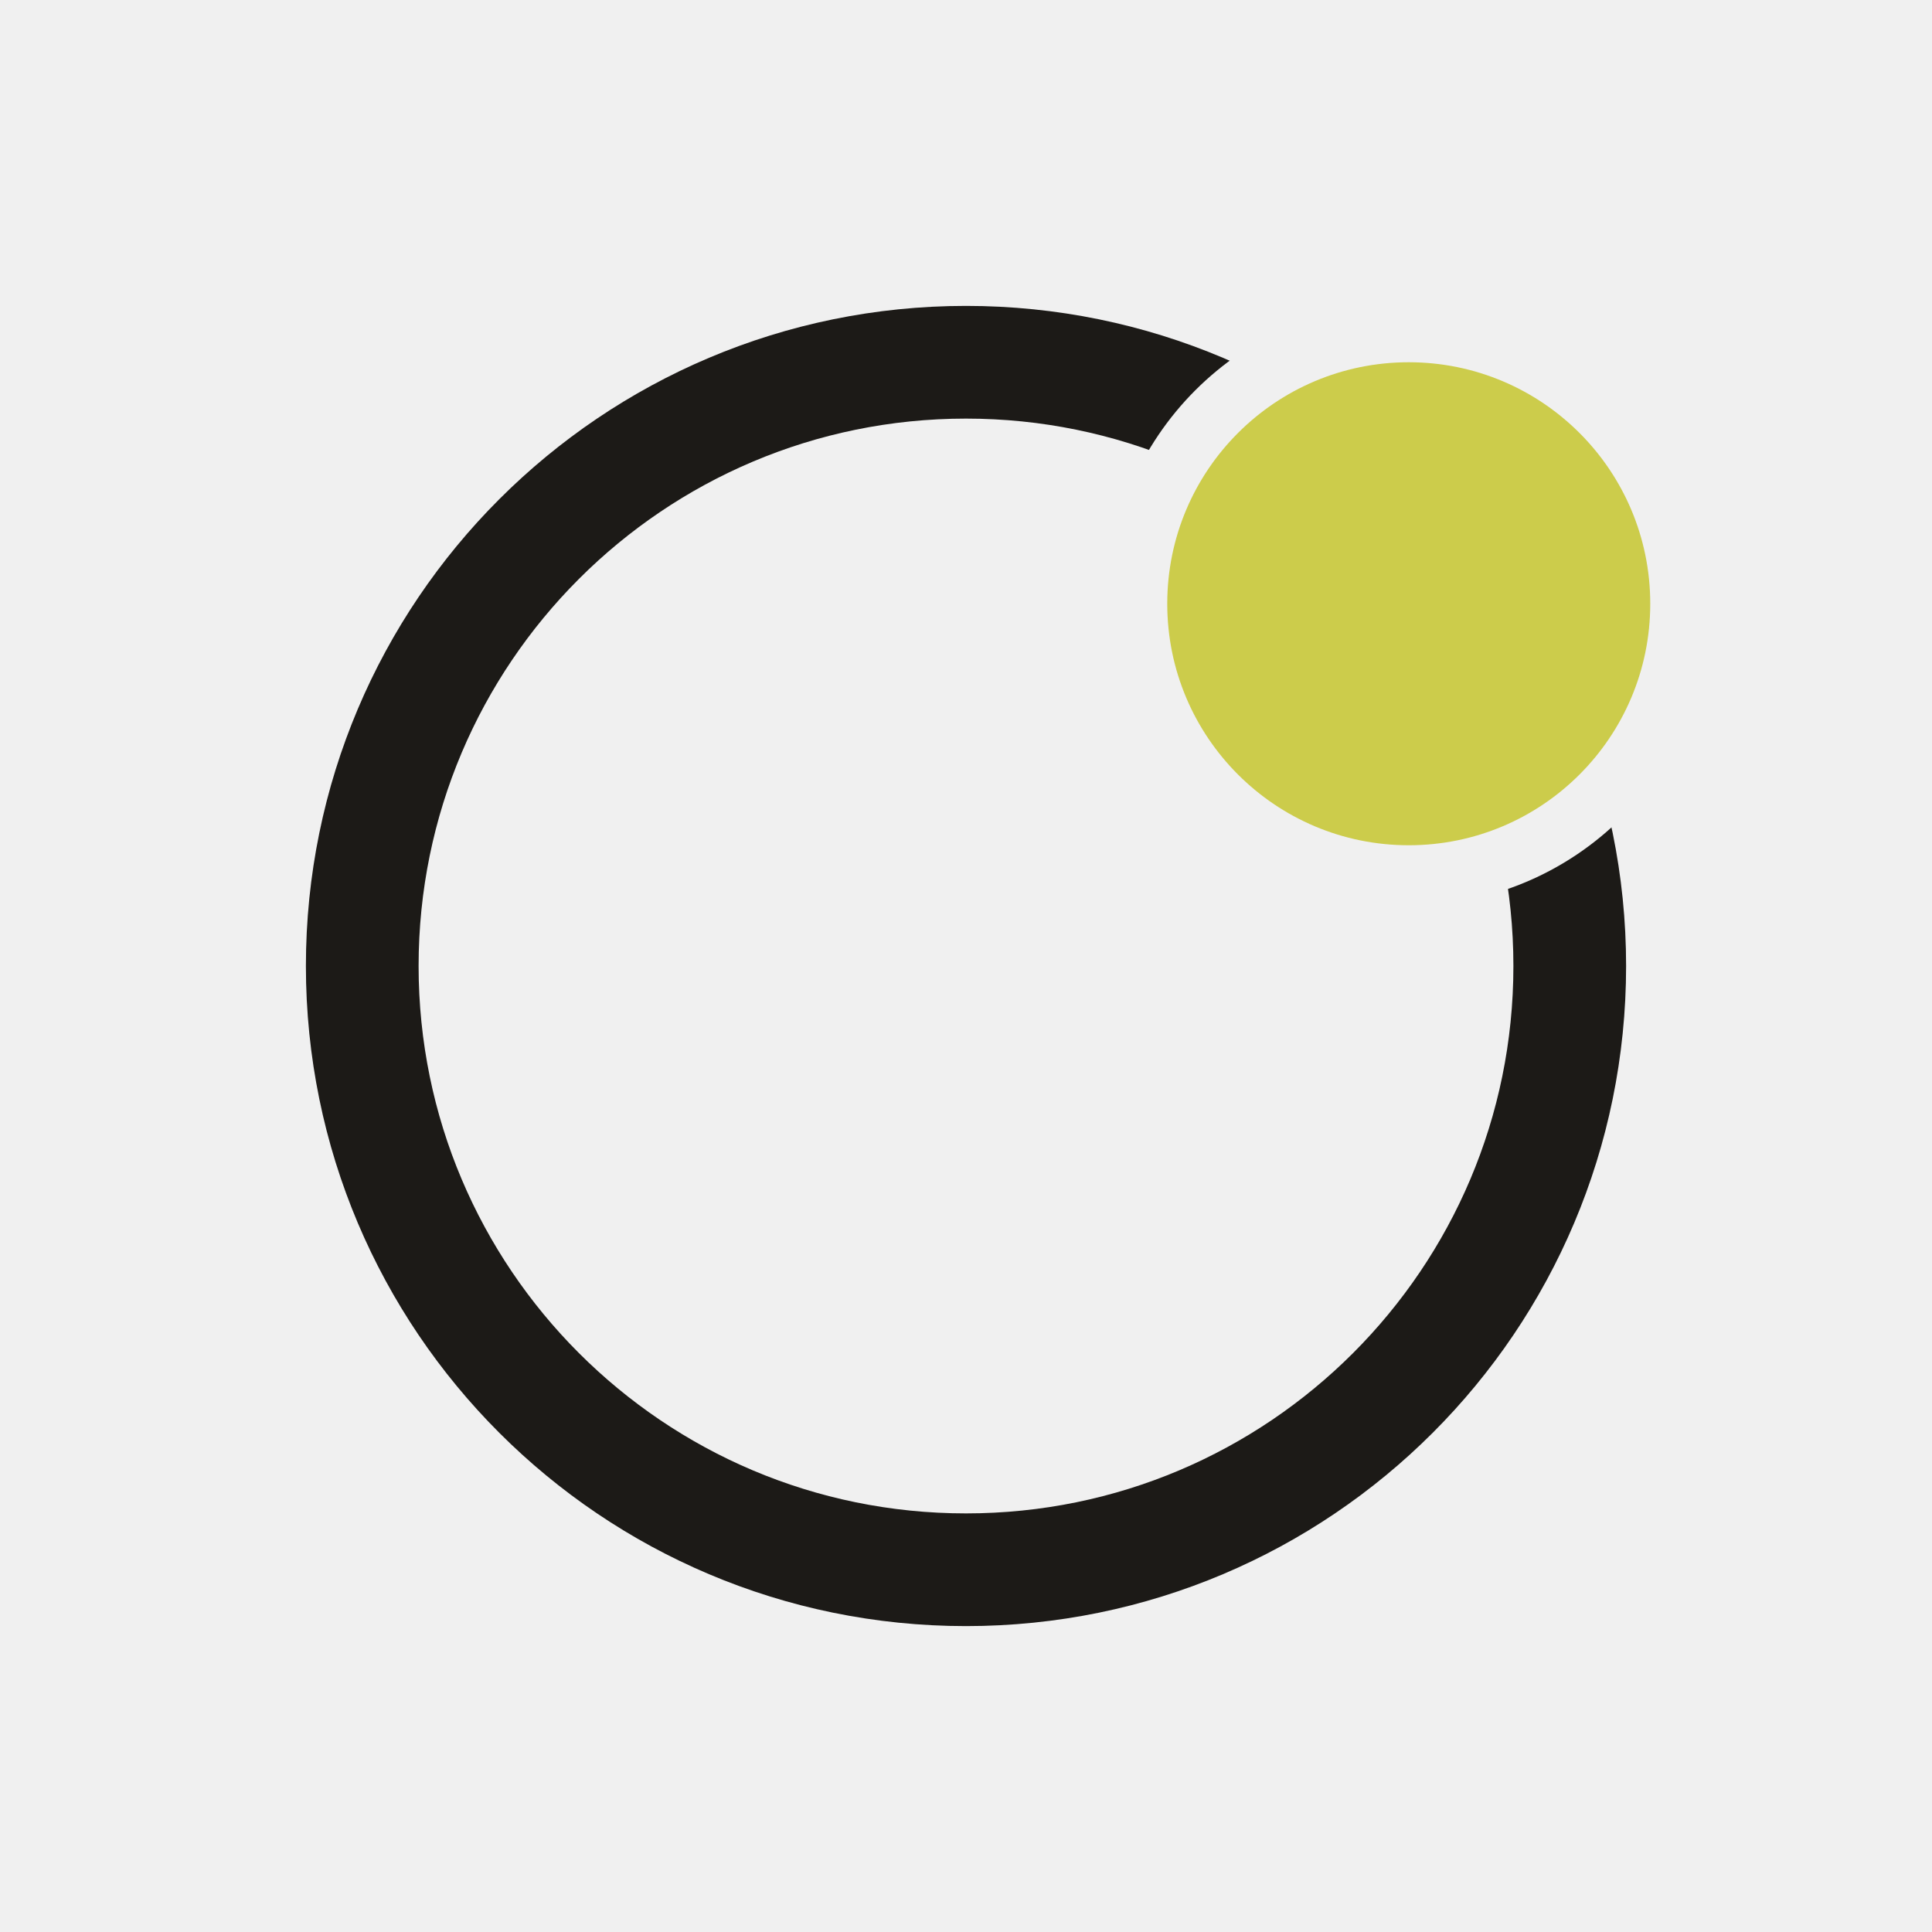
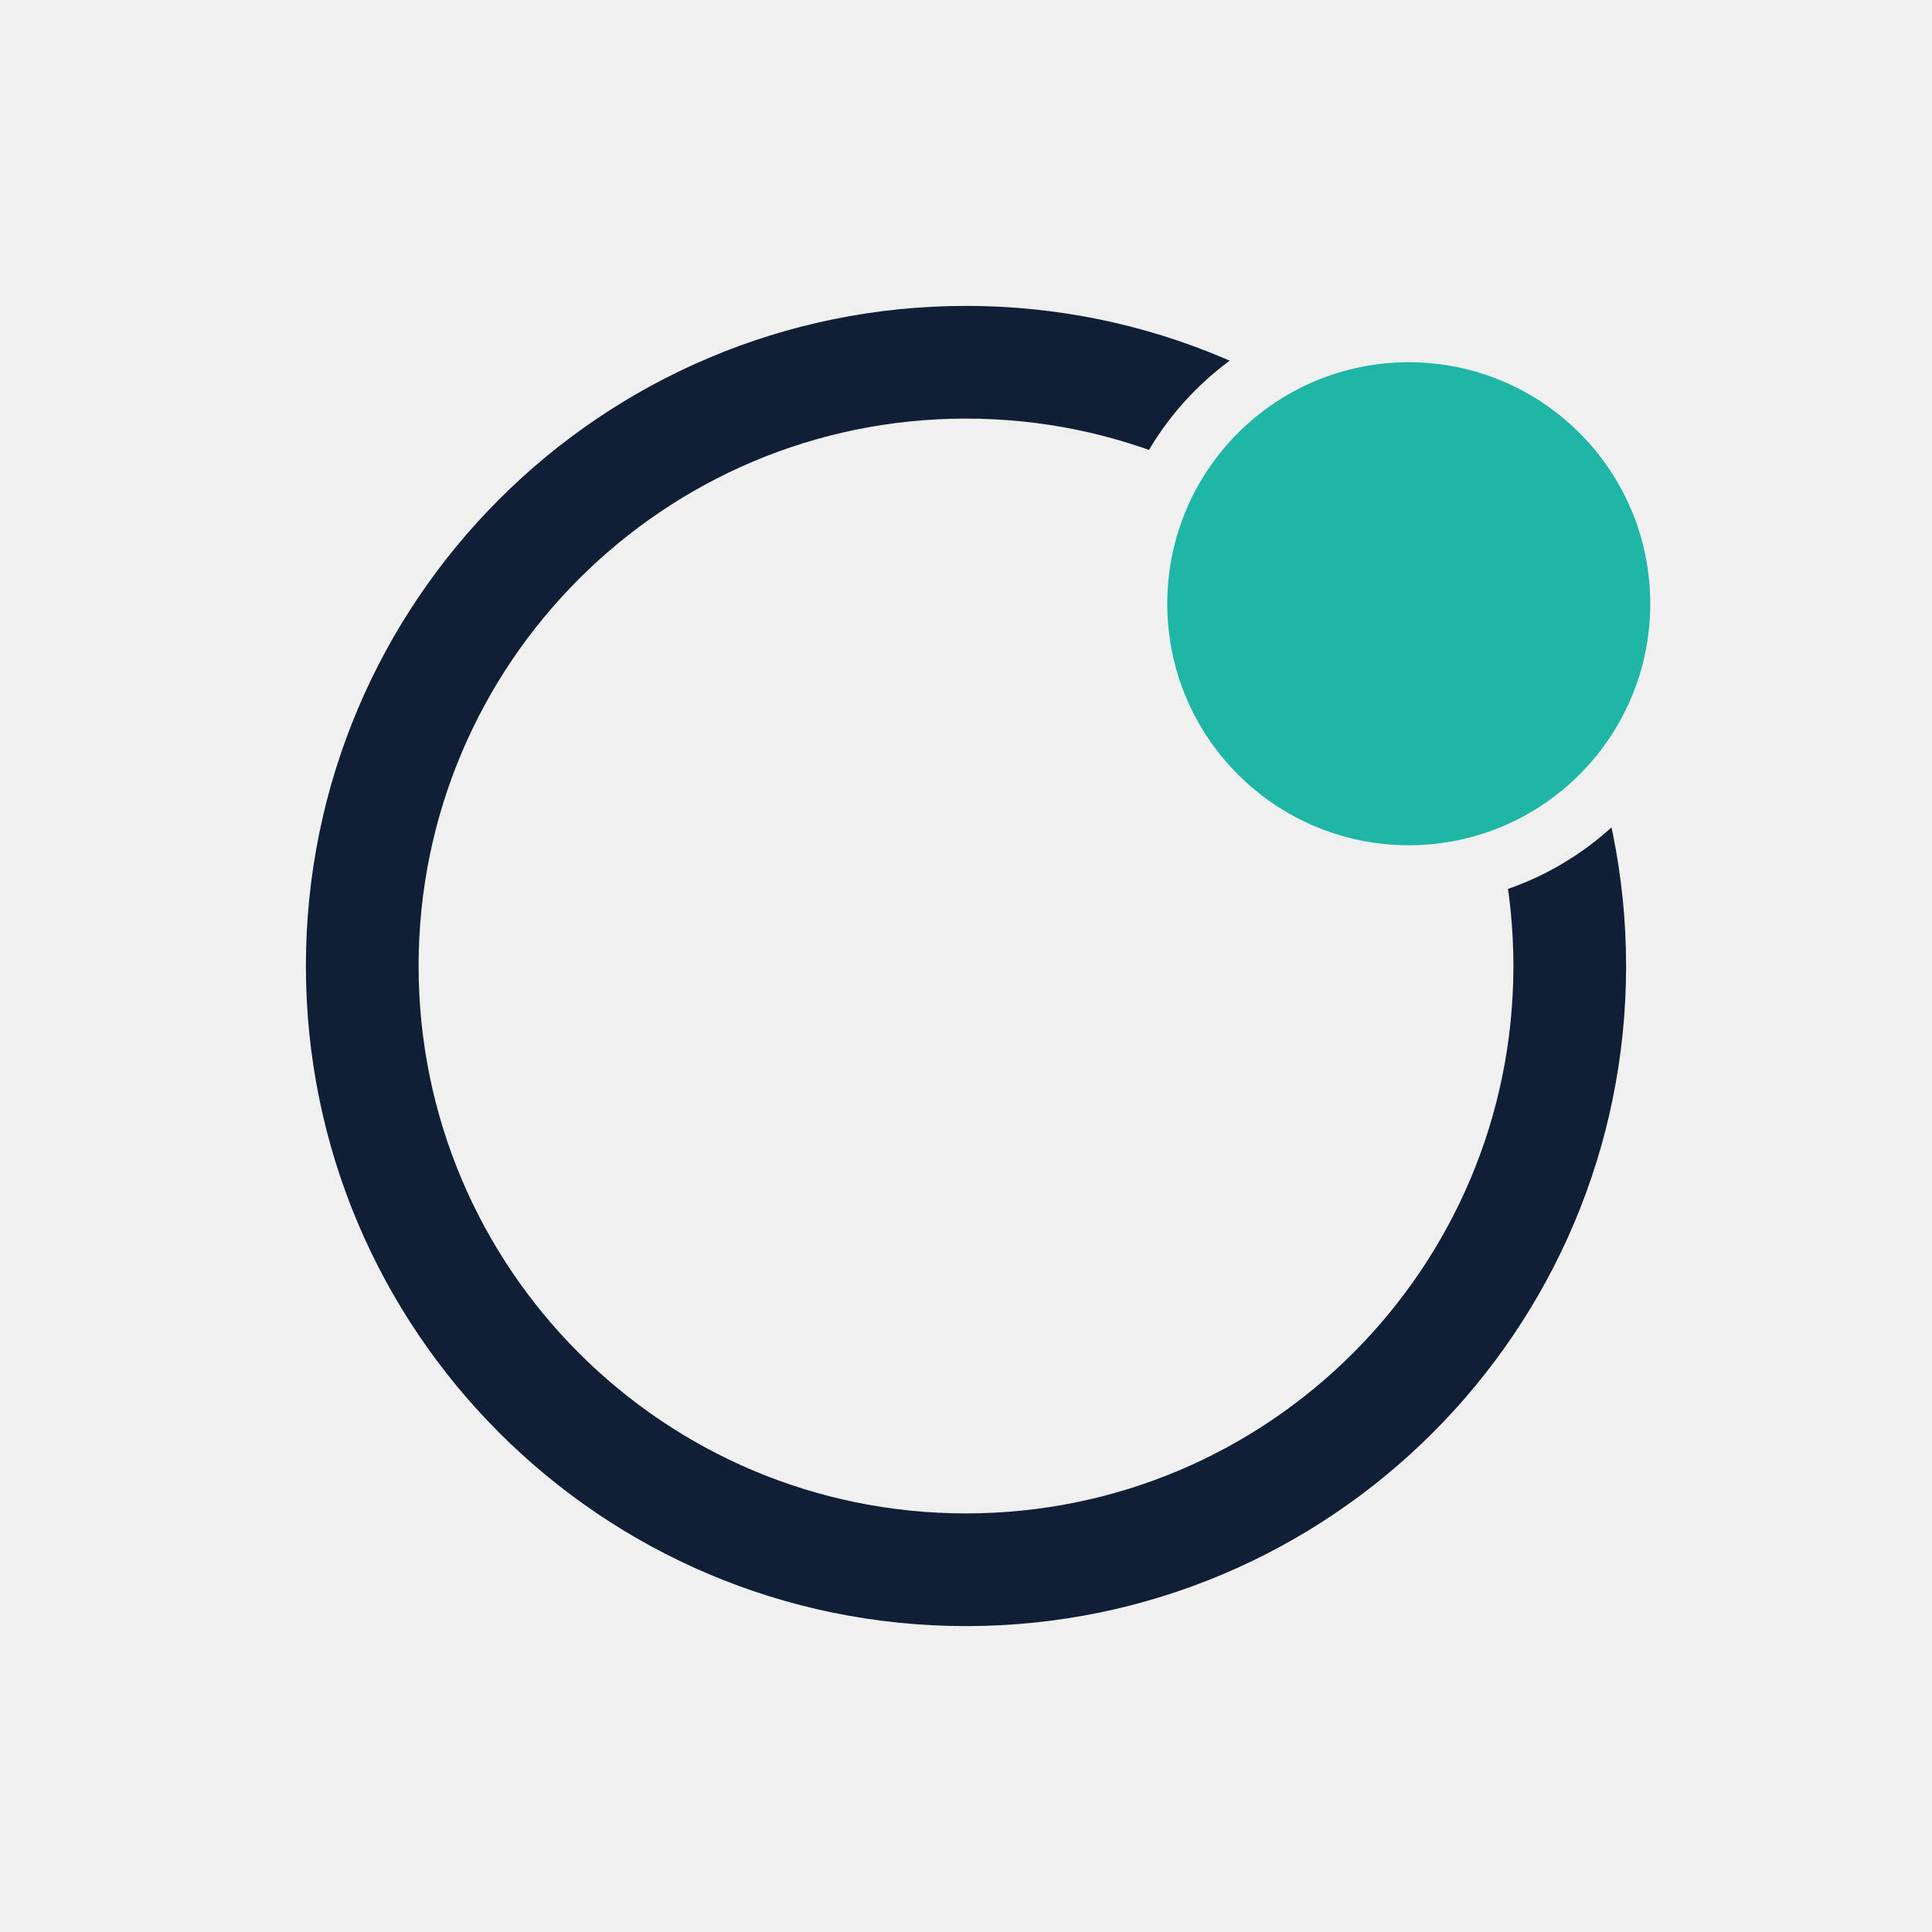
<svg xmlns="http://www.w3.org/2000/svg" viewBox="0 0 48 48">
  <mask id="favicon-knockout">
    <rect width="48" height="48" fill="#ffffff" />
    <circle cx="35" cy="15" r="7.5" fill="#000000" />
  </mask>
-   <circle cx="24" cy="24" r="15" fill="none" stroke="#1C1A17" stroke-width="2.8" mask="url(#favicon-knockout)" />
-   <circle cx="35" cy="15" r="6" fill="#CCCC4B" />
+   <circle cx="24" cy="24" r="15" fill="none" stroke="#101F35" stroke-width="2.8" mask="url(#favicon-knockout)" />
+   <circle cx="35" cy="15" r="6" fill="#20B6A5" />
</svg>
